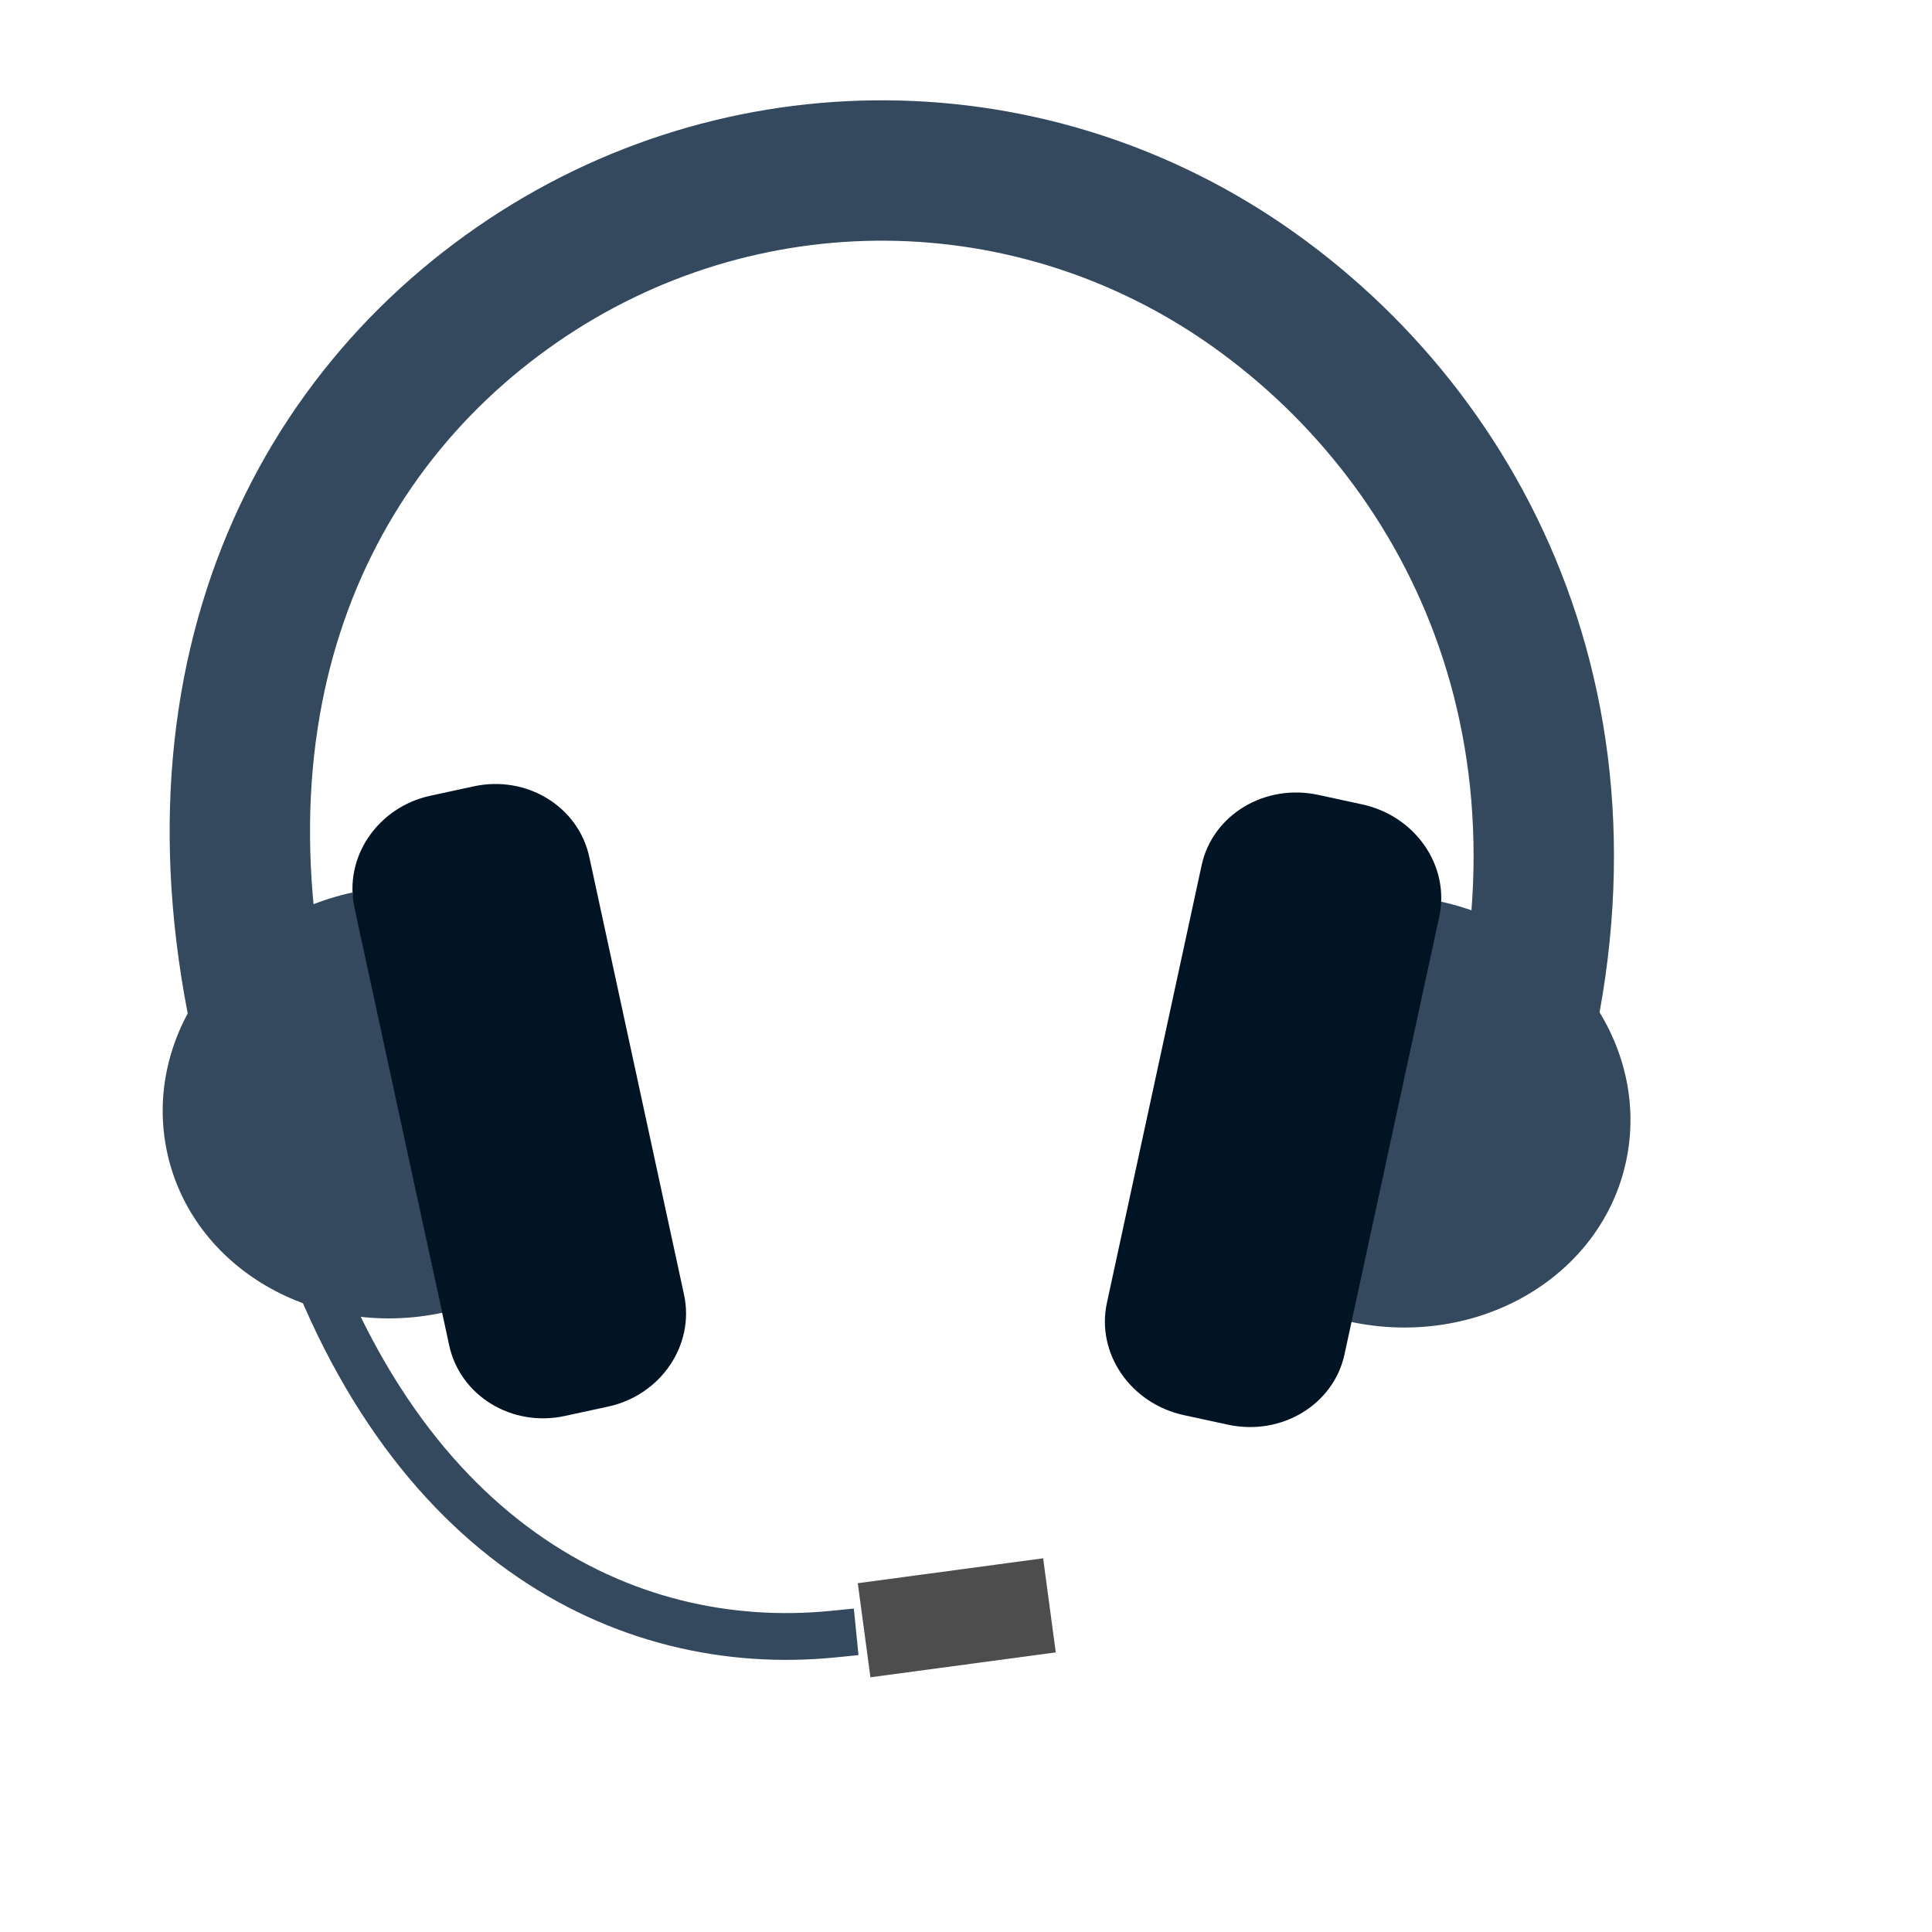
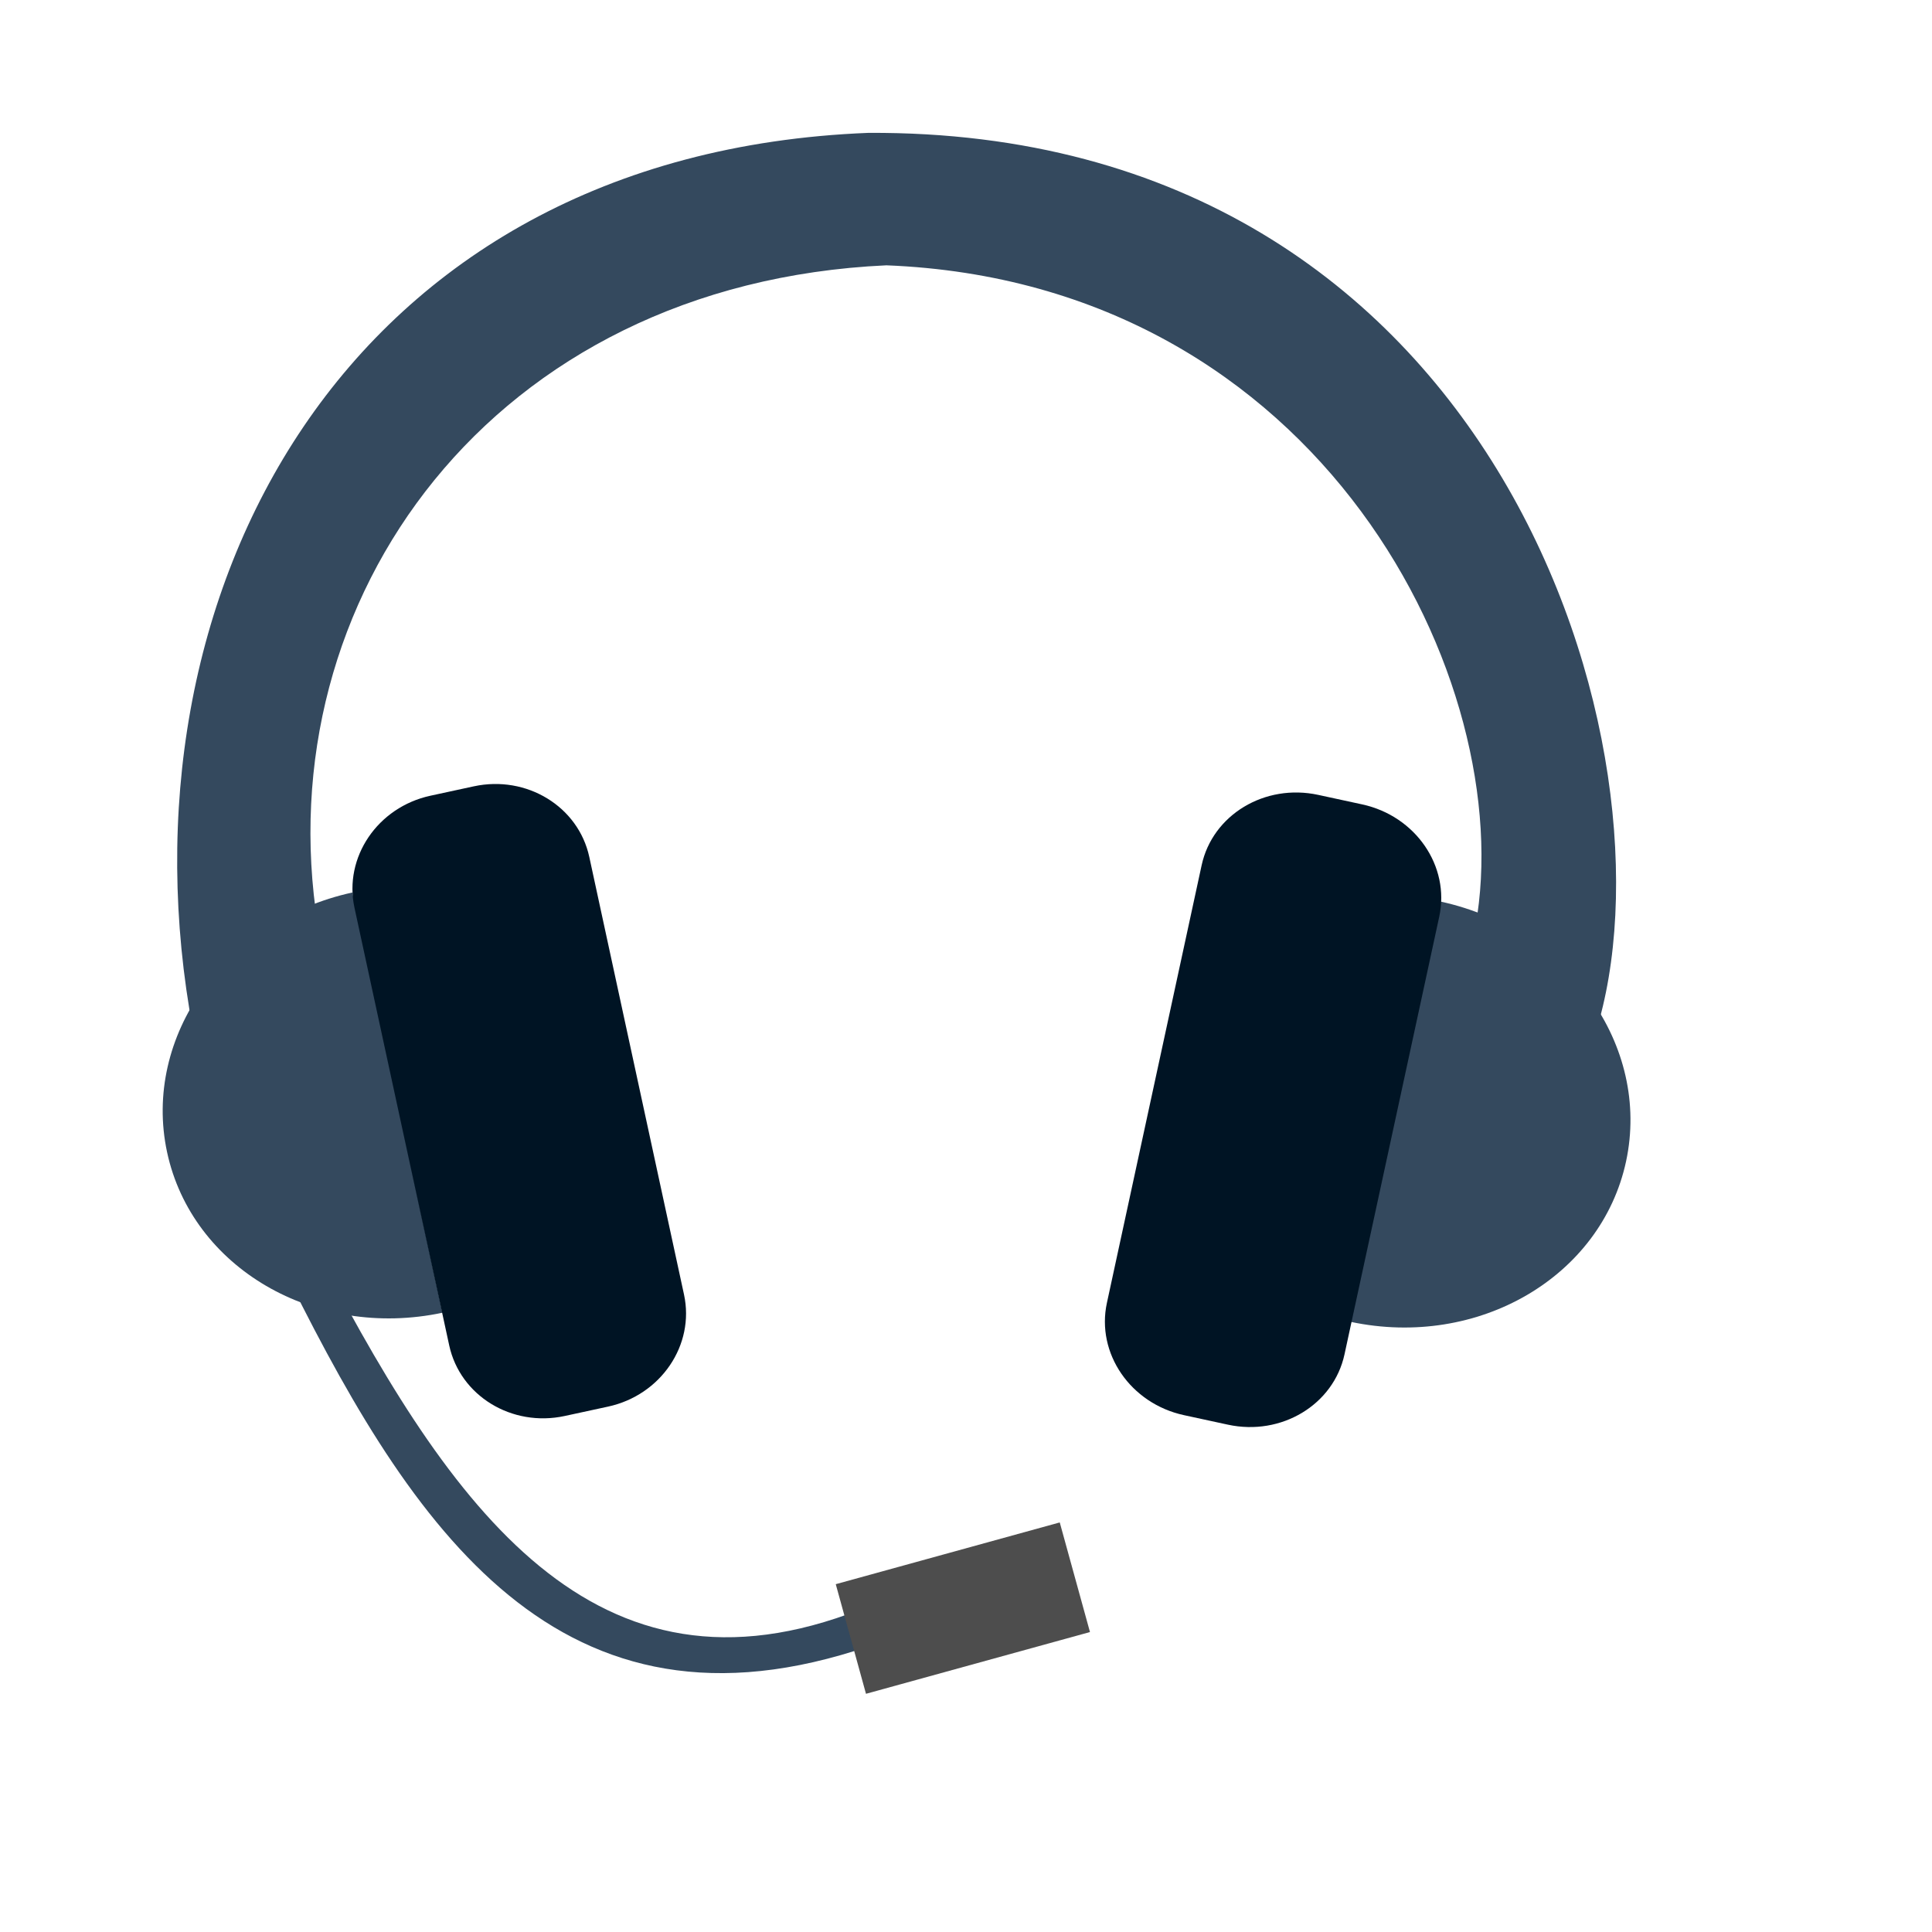
<svg xmlns="http://www.w3.org/2000/svg" width="38.4pt" height="38.4pt">
  <defs />
  <g id="layer1">
-     <path id="shape01" transform="translate(7.59632, 31.552)" fill="none" stroke="#34495e" stroke-width="1.24" stroke-linecap="square" stroke-linejoin="bevel" d="M0 0C2.818 9.295 8.983 12.3 14.476 11.755" />
-     <path id="shape11" transform="matrix(0.726951 0.68669 -0.68669 0.726951 25.4491 41.6569)" fill="none" stroke="#4d4d4d" stroke-width="2.516" stroke-linecap="square" stroke-linejoin="bevel" d="M1.535 0L0 1.897" />
-     <path id="shape0" transform="translate(6.35586, 4.51819)" fill="none" stroke="#34495e" stroke-width="3.72" stroke-linecap="square" stroke-linejoin="miter" stroke-miterlimit="2" d="M33.399 25.152C36.599 15.29 32.749 7.36 26.895 3.178C21.04 -1.005 13.254 -1.063 7.34 3.031C1.425 7.125 -1.87 14.744 1.125 24.737" />
    <path id="shape011" transform="translate(35.7961, 23.8938)" fill="#34495e" fill-rule="evenodd" stroke="#003bc3" stroke-width="0" stroke-linecap="square" stroke-linejoin="miter" stroke-miterlimit="2" d="M0 11.137C3.377 11.851 6.639 9.948 7.297 6.881C7.954 3.815 5.759 0.738 2.387 0" />
    <path id="shape111" transform="translate(4.31154, 23.652)" fill="#34495e" fill-rule="evenodd" stroke="#003bc3" stroke-width="0" stroke-linecap="square" stroke-linejoin="miter" stroke-miterlimit="2" d="M7.413 11.137C4.036 11.851 0.774 9.948 0.116 6.881C-0.541 3.815 1.654 0.738 5.026 0" />
    <rect id="shape01" transform="matrix(0.977366 -0.211555 0.211555 0.977366 8.87031 21.6364)" fill="#001424" fill-rule="evenodd" stroke="#34495e" stroke-width="0" stroke-linecap="square" stroke-linejoin="miter" stroke-miterlimit="2" width="4.775pt" height="12.614pt" rx="1.947pt" ry="1.857pt" />
    <rect id="shape1" transform="matrix(-0.977366 -0.211555 -0.211555 0.977366 38.6653 21.8727)" fill="#001424" fill-rule="evenodd" stroke="#34495e" stroke-width="0" stroke-linecap="square" stroke-linejoin="miter" stroke-miterlimit="2" width="4.832pt" height="12.614pt" rx="1.97pt" ry="1.857pt" />
+     <path id="shape02" transform="translate(4.69547, 3.52132)" fill="#34495e" fill-rule="evenodd" stroke="#003bc3" stroke-width="0" stroke-linecap="square" stroke-linejoin="miter" stroke-miterlimit="2" d="M37.585 23.86L34.406 21.021C35.569 14.598 30.358 3.966 18.795 3.51C8.322 3.991 2.352 12.373 3.727 20.991L0.42 23.777C-1.735 12.287 4.421 0.548 18.313 0C35.106 -0.094 39.906 16.543 37.585 23.86Z" />
+     <path id="shape021" transform="matrix(-0.843313 0.537422 -0.537422 -0.843313 22.9743 43.5487)" fill="#34495e" fill-rule="evenodd" stroke="#003bc3" stroke-width="0" stroke-linecap="square" stroke-linejoin="miter" stroke-miterlimit="2" d="M7.662 17.036L6.66 17.036C7.394 9.224 7.192 2.525 0 0.918L0.369 0C8.546 2.197 8.536 9.342 7.662 17.036Z" />
+     <rect id="shape0" transform="matrix(0.964031 -0.265791 0.265791 0.964031 22.1486 41.9825)" fill="#4d4d4d" fill-rule="evenodd" stroke="#003bc3" stroke-width="0" stroke-linecap="square" stroke-linejoin="miter" stroke-miterlimit="2.013" width="4.618pt" height="2.26pt" />
  </g>
</svg>
